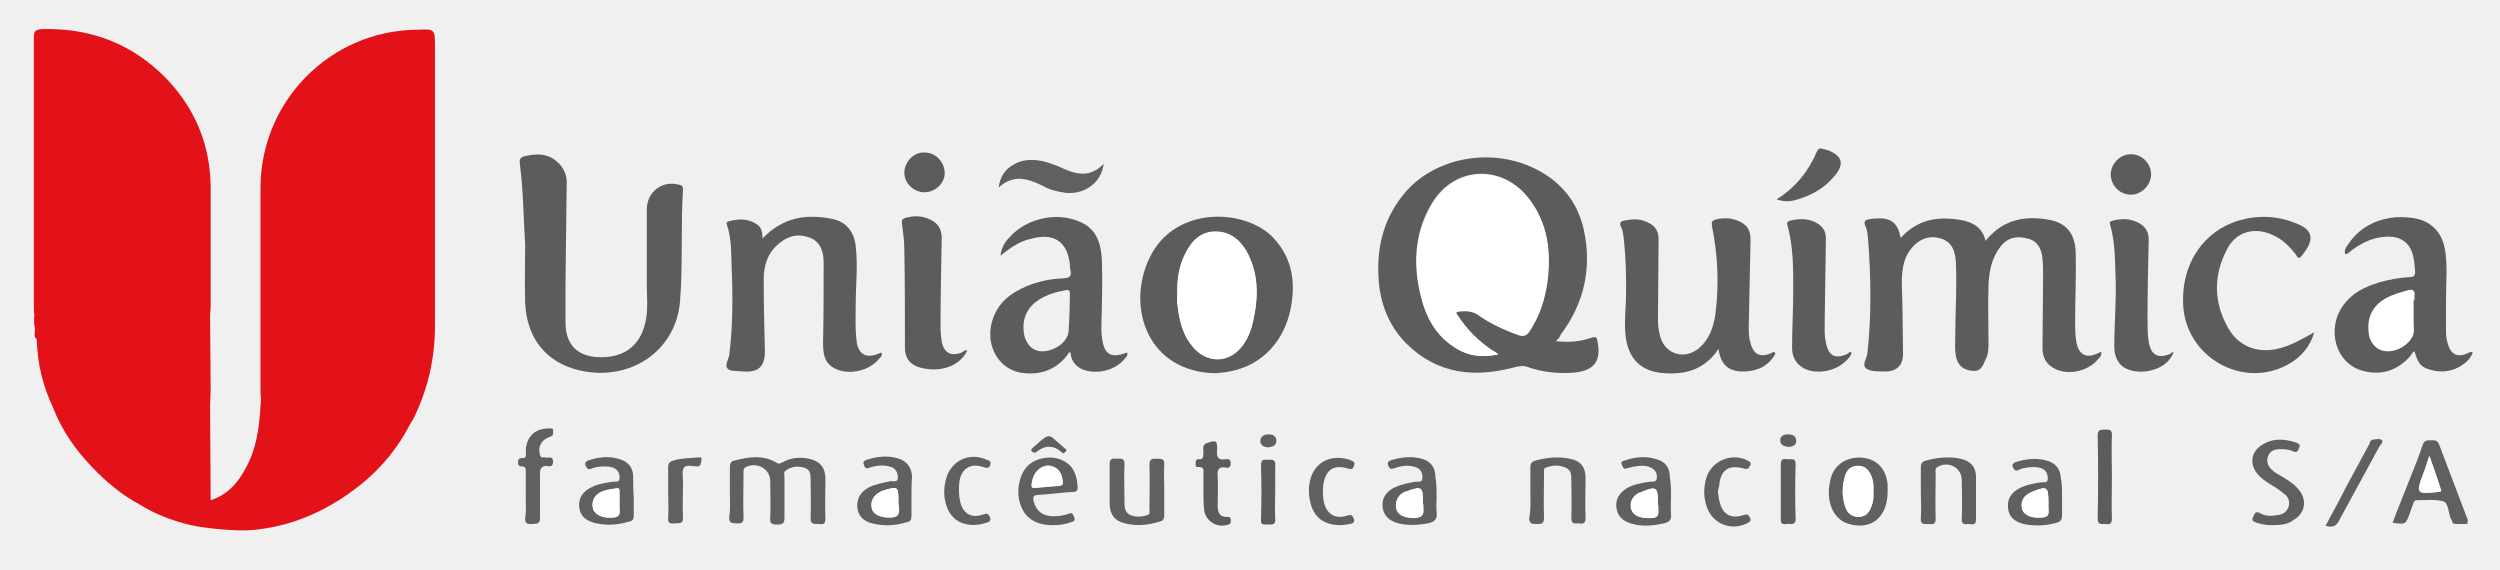
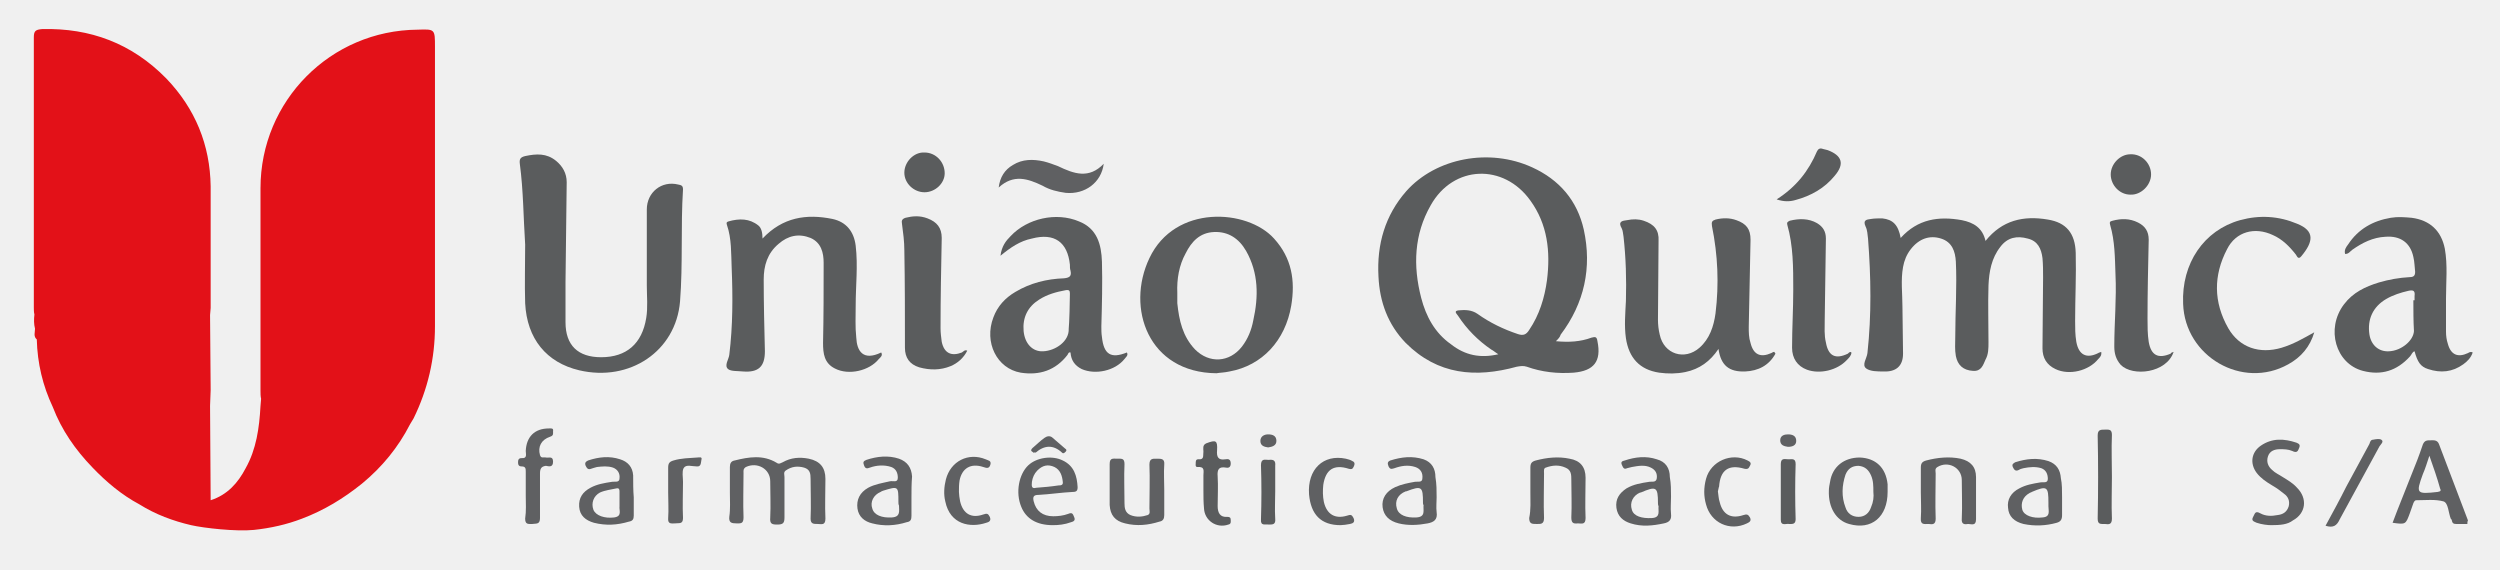
<svg xmlns="http://www.w3.org/2000/svg" version="1.1" id="Camada_1" x="0px" y="0px" viewBox="0 0 421.3 96" style="enable-background:new 0 0 421.3 96;" xml:space="preserve">
  <style type="text/css">
	.st0{fill:#5A5C5D;}
	.st1{fill:#5F6062;}
	.st2{fill:#E31118;}
- 	.st3{fill:#FFFFFF;}
</style>
  <path class="st0" d="M262.2,57.5c2.2,0.2,4.1,0.1,6-0.6c0.7-0.2,0.9-0.1,1,0.6c0.7,3.4-0.6,5-4,5.3c-2.7,0.2-5.4-0.1-7.9-1  c-0.6-0.2-1.1-0.1-1.7,0c-6.9,1.9-13.3,1.4-18.7-4c-3-3.1-4.4-6.9-4.6-11.2c-0.3-5.4,1.1-10.3,4.7-14.4c5-5.6,14-7.3,21.2-4  c4.6,2.1,7.6,5.6,8.7,10.5c1.4,6.4,0.1,12.4-3.9,17.7C262.9,56.8,262.6,57.1,262.2,57.5z M252.5,59.7c-0.5-0.3-0.8-0.6-1.2-0.8  c-2.2-1.5-4.1-3.4-5.6-5.7c-0.2-0.3-0.8-0.8,0.1-0.9c1.1-0.1,2.2-0.1,3.2,0.6c2.1,1.5,4.4,2.6,6.8,3.4c0.9,0.3,1.4,0.1,1.9-0.7  c1.7-2.5,2.6-5.4,3-8.4c0.6-4.8,0.1-9.4-2.8-13.4c-4.5-6.3-13-6-16.8,0.8c-2.8,4.9-3,10.2-1.6,15.6c0.8,3.1,2.3,5.9,5,7.8  C246.9,59.9,249.5,60.4,252.5,59.7z" />
  <path class="st0" d="M320.3,40.1c2.9-3.2,6.4-3.7,10.3-3c2,0.4,3.5,1.3,4,3.5c2.8-3.5,6.4-4.3,10.5-3.6c3.1,0.5,4.6,2.3,4.7,5.6  c0.1,3.8-0.1,7.7-0.1,11.5c0,1.2,0,2.3,0.2,3.5c0.4,2.2,1.7,2.9,3.7,1.9c0.1-0.1,0.3-0.1,0.5-0.2c0.1,0.6-0.2,0.9-0.5,1.2  c-1.6,2-4.9,2.8-7.2,1.7c-1.5-0.7-2.2-1.9-2.2-3.5c0-4,0.1-7.9,0.1-11.9c0-1.1,0-2.2-0.1-3.3c-0.2-1.6-0.8-2.9-2.5-3.3  c-1.8-0.5-3.4-0.2-4.6,1.4c-1.5,1.9-1.9,4.2-2,6.5c-0.1,3.2,0,6.4,0,9.6c0,1,0,2-0.5,2.9c-0.4,0.9-0.7,2-2.1,1.9  c-1.7-0.1-2.6-1-2.9-2.5c-0.2-1.1-0.1-2.1-0.1-3.2c0-4.2,0.3-8.5,0.1-12.7c-0.1-1.7-0.6-3.3-2.5-3.9c-1.9-0.6-3.7,0-5.1,1.8  c-0.7,0.9-1.1,1.9-1.3,3c-0.4,2.2-0.1,4.5-0.1,6.7c0,2.6,0.1,5.3,0.1,7.9c0,2.1-1.2,3.1-3.3,3c-1,0-2.2,0-2.9-0.5  c-0.8-0.6,0.1-1.7,0.2-2.6c0.7-6.4,0.6-12.8,0.1-19.3c-0.1-0.7-0.1-1.4-0.4-2c-0.5-1.1,0.1-1.2,0.9-1.3c0.6-0.1,1.3-0.1,1.9-0.1  C319,37,319.9,37.9,320.3,40.1z" />
  <path class="st0" d="M88.5,41.2c-0.3-4.6-0.3-9.1-0.9-13.6c-0.1-0.8,0.1-1.1,0.9-1.3c1.9-0.4,3.6-0.5,5.2,0.8  c1.1,0.9,1.8,2.1,1.8,3.6c-0.1,5.6-0.1,11.2-0.2,16.8c0,2.3,0,4.5,0,6.8c0,3.9,2.1,5.9,6,5.9c4.3,0,6.9-2.3,7.6-6.6  c0.3-1.8,0.1-3.7,0.1-5.5c0-4.3,0-8.6,0-12.8c0-2.9,2.5-4.9,5.3-4.2c0.4,0.1,0.8,0.1,0.8,0.8c-0.4,6.3,0,12.6-0.5,18.9  c-0.7,8.4-8.5,13.6-17,11.6c-5.5-1.3-8.8-5.3-9.1-11.3C88.4,47.8,88.5,44.5,88.5,41.2z" />
  <path class="st0" d="M299.2,59.6c-1.1,2-2.9,2.9-5.1,3c-2.7,0.1-4.1-1-4.5-3.8c-1.4,2.1-3.2,3.4-5.6,3.9c-1.5,0.3-2.9,0.3-4.4,0.1  c-3.3-0.5-5.1-2.5-5.6-5.8c-0.3-2.1-0.1-4.2,0-6.3c0.1-3.6,0-7.2-0.4-10.8c-0.1-0.5-0.1-1-0.3-1.4c-0.7-1.2,0.1-1.3,0.9-1.4  c1-0.2,1.9-0.2,2.8,0.1c1.8,0.6,2.6,1.6,2.5,3.4c0,4.4-0.1,8.9-0.1,13.3c0,0.8,0.1,1.7,0.3,2.5c0.7,3.3,4.2,4.4,6.7,2.2  c1.7-1.5,2.4-3.6,2.7-5.8c0.6-4.9,0.4-9.8-0.6-14.7c-0.1-0.7,0-0.9,0.6-1.1c1.2-0.3,2.4-0.3,3.5,0.1c1.7,0.6,2.4,1.5,2.4,3.3  c-0.1,4.9-0.2,9.8-0.3,14.7c0,0.9,0,1.8,0.3,2.7c0.5,2,1.7,2.5,3.5,1.7c0.2-0.1,0.3-0.2,0.5-0.2C299.1,59.4,299.1,59.5,299.2,59.6z" />
  <path class="st0" d="M128.5,40.2c3.4-3.6,7.4-4.2,11.8-3.3c2.3,0.5,3.6,2.1,3.9,4.5c0.4,3.4,0,6.7,0,10.1c0,1.8-0.1,3.6,0.1,5.4  c0.1,2.2,1.1,4,4.2,2.5c0.3,0.5-0.1,0.8-0.4,1.1c-1.6,2-5.1,2.8-7.4,1.6c-1.8-0.9-2-2.5-2-4.3c0.1-4.5,0.1-9,0.1-13.5  c0-1.7-0.4-3.4-2.2-4.2c-2-0.8-3.8-0.4-5.4,1c-1.9,1.6-2.5,3.7-2.5,6c0,4,0.1,8.1,0.2,12.1c0,2.6-1.1,3.6-3.7,3.4  c-0.9-0.1-2,0-2.5-0.4c-0.7-0.6,0.1-1.6,0.2-2.4c0.6-4.9,0.6-9.8,0.4-14.7c-0.1-2.4,0-4.9-0.8-7.2c-0.1-0.3-0.1-0.5,0.3-0.6  c1.8-0.5,3.5-0.5,5,0.7C128.3,38.4,128.5,39.2,128.5,40.2z" />
-   <path class="st0" d="M205,62.9c-11.5-0.1-15.3-11-11.3-19.4c4.3-9.1,16.5-8.3,21-3.3c3,3.3,3.6,7.1,2.9,11.3  c-1,5.9-4.9,10.1-10.4,11.1C206.3,62.8,205.5,62.8,205,62.9z M198.4,49.4c0,0.6,0,1.1,0,1.7c0.3,2.9,0.9,5.6,3,7.8  c2.4,2.4,5.8,2.2,7.9-0.5c1-1.3,1.6-2.8,1.9-4.4c0.9-4,0.9-8-1.2-11.7c-1.2-2.1-3-3.3-5.4-3.2c-2.4,0.1-3.8,1.6-4.8,3.6  C198.7,44.7,198.3,47,198.4,49.4z" />
+   <path class="st0" d="M205,62.9c-11.5-0.1-15.3-11-11.3-19.4c4.3-9.1,16.5-8.3,21-3.3c3,3.3,3.6,7.1,2.9,11.3  c-1,5.9-4.9,10.1-10.4,11.1C206.3,62.8,205.5,62.8,205,62.9z M198.4,49.4c0,0.6,0,1.1,0,1.7c0.3,2.9,0.9,5.6,3,7.8  c2.4,2.4,5.8,2.2,7.9-0.5c1-1.3,1.6-2.8,1.9-4.4c0.9-4,0.9-8-1.2-11.7c-1.2-2.1-3-3.3-5.4-3.2s-3.8,1.6-4.8,3.6  C198.7,44.7,198.3,47,198.4,49.4z" />
  <path class="st0" d="M395.2,42.8c-0.2-0.7,0.2-1.2,0.5-1.6c1.7-2.6,4.2-4,7.2-4.5c1.2-0.2,2.3-0.1,3.5,0c3.1,0.4,5,2.2,5.6,5.2  c0.5,2.8,0.2,5.6,0.2,8.4c0,1.9,0,3.8,0,5.6c0,0.7,0.1,1.4,0.3,2c0.5,1.9,1.7,2.4,3.4,1.6c0.2-0.1,0.4-0.3,0.8-0.1  c-0.3,0.9-0.9,1.5-1.6,2c-1.8,1.3-3.8,1.5-5.9,0.8c-1.3-0.4-1.8-1.2-2.3-3c-0.4,0.1-0.5,0.6-0.8,0.9c-2.2,2.4-4.8,3.2-7.9,2.4  c-4.6-1.2-6.3-7.1-3.2-11.2c1.5-2,3.6-3,5.9-3.7c1.7-0.5,3.4-0.8,5.2-0.9c0.7,0,0.9-0.3,0.9-0.9c-0.1-0.8-0.1-1.7-0.3-2.5  c-0.5-2.4-2.2-3.6-4.7-3.4c-2.1,0.1-3.9,1-5.6,2.2C396,42.4,395.8,42.8,395.2,42.8z M406.7,50.6c0.1,0,0.1,0,0.2,0  c0-0.2,0-0.5,0-0.7c0.1-0.8-0.1-1.1-1-0.9c-1.3,0.3-2.6,0.7-3.8,1.4c-2.2,1.3-3.2,3.4-2.8,6c0.3,1.8,1.6,2.9,3.3,2.8  c2.1-0.1,4.1-1.8,4.2-3.4C406.7,54.1,406.7,52.3,406.7,50.6z" />
  <path class="st0" d="M168.6,43.1c0.2-1.6,0.9-2.5,1.7-3.3c2.8-3,7.7-4.1,11.5-2.5c3.1,1.2,3.8,3.9,3.9,6.8c0.1,3.6,0,7.3-0.1,10.9  c0,0.6,0,1.2,0.1,1.8c0.3,2.9,1.5,3.7,4.2,2.6c0.3,0.5-0.2,0.8-0.4,1.1c-1.6,2-4.9,2.7-7.2,1.7c-1.2-0.6-1.8-1.5-1.9-2.8  c-0.3-0.1-0.4,0.2-0.5,0.4c-2,2.6-4.7,3.5-7.9,3c-4-0.7-6.2-5.1-4.6-9.3c0.7-1.9,2-3.3,3.7-4.3c2.5-1.5,5.3-2.2,8.2-2.3  c1-0.1,1.3-0.4,1.1-1.3c-0.1-0.3-0.1-0.6-0.1-1c-0.4-3.8-2.6-5.4-6.4-4.4C171.9,40.6,170.3,41.7,168.6,43.1z M180.3,49.5  c0-0.5-0.1-0.7-0.7-0.6c-1.6,0.3-3.1,0.7-4.5,1.6c-1.9,1.2-2.8,3-2.6,5.3c0.2,2.1,1.5,3.5,3.3,3.4c2.1-0.1,4.4-1.7,4.3-3.8  C180.2,54.6,180.3,50.6,180.3,49.5z" />
  <path class="st0" d="M390,56c-0.7,2.4-2.2,4.2-4.4,5.4c-7.7,4.3-17.4-1.3-17.7-10.2c-0.3-6.8,3.5-12.4,9.6-14.1  c3.3-0.9,6.5-0.7,9.6,0.6c3,1.2,2.8,3,0.7,5.5c-0.5,0.6-0.7,0-0.9-0.3c-1.1-1.4-2.3-2.6-3.9-3.3c-3-1.4-6.2-0.6-7.7,2.4  c-2.3,4.4-2.3,8.9,0.2,13.3c1.9,3.3,5.3,4.4,9,3.3C386.5,58,388.2,57,390,56z" />
  <path class="st0" d="M163,59.1c-0.6,1.2-1.6,2.1-2.8,2.6c-1.7,0.7-3.5,0.7-5.3,0.2c-1.6-0.5-2.4-1.6-2.4-3.3c0-5.5,0-10.9-0.1-16.4  c0-1.5-0.2-3-0.4-4.5c-0.1-0.5,0-0.8,0.6-1c1.2-0.3,2.4-0.4,3.7,0.1c1.6,0.6,2.4,1.6,2.4,3.3c-0.1,5.1-0.2,10.1-0.2,15.2  c0,0.8,0.1,1.5,0.2,2.3c0.4,1.9,1.6,2.5,3.4,1.8C162.4,59.2,162.6,58.9,163,59.1z" />
  <path class="st0" d="M366.3,59.3c-1.2,3.6-6.9,4.2-8.9,2.2c-0.8-0.9-1.1-1.9-1.1-3.1c0-4.1,0.4-8.1,0.2-12.2  c-0.1-2.8-0.1-5.6-0.9-8.3c-0.1-0.4-0.1-0.6,0.4-0.7c1.5-0.4,2.9-0.4,4.3,0.3c1.2,0.6,1.8,1.5,1.8,2.9c-0.1,4.4-0.2,8.9-0.2,13.3  c0,1.3,0,2.6,0.2,3.9c0.4,2.3,1.6,2.9,3.7,2C365.9,59.4,366,59.4,366.3,59.3z" />
  <path class="st0" d="M312,59.4c0,0.5-0.4,0.9-0.8,1.3c-1.6,1.7-4.5,2.4-6.7,1.6c-1.6-0.6-2.5-1.9-2.5-3.7c0-3.3,0.2-6.5,0.2-9.8  c0-3.7,0-7.4-1-10.9c-0.1-0.4,0-0.5,0.4-0.7c1.6-0.4,3.2-0.4,4.6,0.4c1,0.6,1.5,1.4,1.5,2.6c-0.1,4.6-0.1,9.2-0.2,13.8  c0,1.2-0.1,2.5,0.2,3.7c0.4,2.3,1.6,2.9,3.7,1.9C311.6,59.4,311.8,59.2,312,59.4z" />
  <path class="st1" d="M123,83c0-1.4,0-2.9,0-4.3c0-0.6,0.2-1,0.8-1.1c2.4-0.6,4.8-1,7.1,0.4c0.4,0.3,0.7,0,1-0.1  c1.4-0.8,2.9-0.9,4.4-0.6c1.9,0.4,2.8,1.5,2.8,3.4c0,2.2-0.1,4.5,0,6.7c0,1.2-0.7,0.9-1.3,0.9c-0.7,0-1.2,0-1.2-0.9  c0.1-2.2,0-4.5,0-6.7c0-0.9-0.1-1.6-1.1-1.9c-1.1-0.3-2.1-0.2-3.1,0.5c-0.4,0.3-0.2,0.7-0.2,1.1c0,2.3,0,4.6,0,6.8  c0,0.9-0.2,1.2-1.2,1.2c-0.9,0-1.3-0.1-1.2-1.2c0.1-2,0-4.1,0-6.1c0-2.1-2.2-3.3-4.1-2.4c-0.5,0.3-0.4,0.7-0.4,1c0,2.5-0.1,5,0,7.5  c0,1.1-0.5,1-1.2,1c-0.8,0-1.3-0.1-1.2-1.1C123.1,85.8,123,84.4,123,83z" />
  <path class="st1" d="M415.8,88.3c-0.7,0-1.3,0-1.9,0c-0.4,0-0.6-0.1-0.7-0.5c0-0.2-0.1-0.3-0.2-0.4c-0.4-1-0.4-2.6-1.2-2.9  c-1.4-0.4-3.1-0.2-4.6-0.2c-0.3,0-0.4,0.3-0.5,0.5c-0.2,0.6-0.4,1.1-0.6,1.7c-0.7,1.9-0.7,1.9-2.9,1.6c1-2.7,2.1-5.3,3.1-7.9  c0.7-1.7,1.4-3.5,2-5.3c0.3-0.7,0.7-0.7,1.3-0.7c0.5,0,1.1-0.1,1.4,0.6c1.6,4.3,3.3,8.6,4.9,12.9C415.8,87.9,415.8,88.1,415.8,88.3z   M409.4,76.8c-0.4,1.2-0.7,2.2-1.1,3.1c-1.2,3.3-1.1,3.4,2.5,3c0.5-0.1,0.6-0.2,0.4-0.6C410.7,80.5,410.1,78.8,409.4,76.8z" />
  <path class="st1" d="M323.7,83c0-1.4,0-2.8,0-4.2c0-0.7,0.2-1,0.9-1.2c1.9-0.5,3.9-0.7,5.8-0.3c1.7,0.4,2.6,1.4,2.6,3.1  c0,2.4,0,4.7,0,7.1c0,1.2-0.8,0.8-1.3,0.8c-0.6,0.1-1.2,0.1-1.1-0.9c0.1-2.2,0-4.3,0-6.5c0-2.1-2.3-3.3-4.1-2.2  c-0.5,0.3-0.3,0.7-0.3,1.1c0,2.5-0.1,5,0,7.6c0,1-0.5,1-1.2,0.9c-0.7,0-1.4,0.2-1.3-1C323.8,85.9,323.7,84.4,323.7,83z" />
-   <path class="st1" d="M196.2,82.5c0,1.4,0,2.9,0,4.3c0,0.6-0.2,1-0.8,1.1c-1.9,0.6-3.8,0.8-5.8,0.3c-1.7-0.4-2.5-1.4-2.6-3.1  c0-2.3,0-4.6,0-6.9c0-1.1,0.6-0.9,1.3-0.9c0.7,0,1.2-0.1,1.2,0.9c-0.1,2.2,0,4.4,0,6.6c0,0.8,0.1,1.6,1,2c1,0.4,2,0.3,2.9,0  c0.5-0.2,0.3-0.7,0.3-1.1c0-2.5,0.1-5,0-7.4c0-1.1,0.6-1,1.3-1c0.7,0,1.3,0,1.2,1C196.1,79.7,196.2,81.1,196.2,82.5z" />
+   <path class="st1" d="M196.2,82.5c0,1.4,0,2.9,0,4.3c0,0.6-0.2,1-0.8,1.1c-1.9,0.6-3.8,0.8-5.8,0.3c-1.7-0.4-2.5-1.4-2.6-3.1  c0-2.3,0-4.6,0-6.9c0-1.1,0.6-0.9,1.3-0.9s1.2-0.1,1.2,0.9c-0.1,2.2,0,4.4,0,6.6c0,0.8,0.1,1.6,1,2c1,0.4,2,0.3,2.9,0  c0.5-0.2,0.3-0.7,0.3-1.1c0-2.5,0.1-5,0-7.4c0-1.1,0.6-1,1.3-1s1.3,0,1.2,1C196.1,79.7,196.2,81.1,196.2,82.5z" />
  <path class="st1" d="M257.9,83c0-1.4,0-2.8,0-4.2c0-0.7,0.2-1,0.9-1.2c1.9-0.5,3.8-0.7,5.7-0.3c1.8,0.3,2.7,1.4,2.7,3.2  c0,2.3-0.1,4.6,0,6.8c0,1.2-0.7,0.9-1.3,0.9c-0.8,0.1-1.1-0.1-1.1-1c0.1-2.1,0-4.2,0-6.3c0-0.9,0-1.7-1-2.1c-1.1-0.5-2.2-0.4-3.3,0  c-0.4,0.1-0.3,0.6-0.3,1c0,2.5-0.1,5,0,7.5c0,1.1-0.6,1-1.3,1c-0.7,0-1.2,0-1.2-1C258,85.9,257.9,84.4,257.9,83z" />
  <path class="st1" d="M177.4,88.5c-2.7,0-4.5-1.1-5.3-3.1c-1-2.4-0.4-5.5,1.2-7c1.4-1.3,4-1.7,5.8-0.8c1.9,0.9,2.4,2.6,2.5,4.5  c0,0.6-0.2,0.8-0.8,0.8c-2,0.1-3.9,0.4-5.8,0.5c-0.8,0-1,0.3-0.8,1.1c0.4,1.6,1.5,2.5,3.3,2.5c0.8,0,1.7-0.1,2.5-0.4  c0.7-0.3,0.8,0,1,0.5c0.3,0.6-0.1,0.8-0.5,0.9C179.4,88.4,178.4,88.5,177.4,88.5z M174.6,82.2c1.3-0.1,2.5-0.2,3.8-0.4  c0.3,0,0.8,0,0.7-0.6c-0.1-1-0.4-2-1.4-2.5c-1.1-0.5-2-0.3-2.9,0.6c-0.5,0.5-0.8,1.2-0.9,1.9C173.8,82,173.9,82.4,174.6,82.2z" />
-   <path class="st1" d="M318.1,82.9c0,4.2-2.7,6.5-6.5,5.4c-2.2-0.6-3.5-2.8-3.4-5.6c0-0.5,0.1-1,0.2-1.5c0.4-2.6,2.4-4.1,5-4.1  c2.7,0.1,4.4,1.7,4.7,4.5C318.1,82,318.1,82.4,318.1,82.9z M315.7,82.9c0-1,0-1.9-0.4-2.8c-0.4-0.9-1-1.5-2.1-1.6  c-1.1,0-1.8,0.5-2.2,1.5c-0.6,1.8-0.7,3.7,0,5.5c0.3,1,1.1,1.6,2.2,1.6c1.1,0,1.8-0.7,2.1-1.6C315.7,84.6,315.8,83.7,315.7,82.9z" />
-   <path class="st1" d="M106.8,83.8c0,1,0,2.1,0,3.1c0,0.6-0.2,0.9-0.8,1c-2,0.6-3.9,0.7-5.9,0.2c-1.4-0.4-2.4-1.2-2.5-2.7  c-0.1-1.5,0.6-2.5,1.9-3.2c1.1-0.6,2.3-0.8,3.6-1c0.5-0.1,1.3,0.2,1.3-0.6c0.1-0.8-0.3-1.5-1.1-1.8c-0.9-0.3-1.8-0.2-2.7-0.1  c-0.4,0.1-0.7,0.2-1,0.3c-0.5,0.2-0.7-0.1-0.9-0.5c-0.2-0.5,0-0.7,0.4-0.9c1.8-0.6,3.6-0.8,5.4-0.2c1.3,0.4,2.1,1.3,2.2,2.7  C106.7,81.4,106.7,82.6,106.8,83.8C106.7,83.8,106.7,83.8,106.8,83.8z M104.4,84.7c0-0.6,0-1.2,0-1.8c0-0.3,0-0.7-0.5-0.6  c-0.9,0.2-1.9,0.3-2.8,0.7c-1.1,0.6-1.5,1.8-1.1,2.9c0.4,1,1.9,1.5,3.5,1.3c1.4-0.2,0.8-1.2,0.9-1.9  C104.4,85.1,104.4,84.9,104.4,84.7z" />
-   <path class="st1" d="M347.5,83.8c0,1,0,2,0,3c0,0.7-0.2,1.1-0.9,1.3c-1.8,0.5-3.7,0.6-5.6,0.2c-1.6-0.4-2.5-1.3-2.6-2.7  c-0.2-1.4,0.5-2.6,1.9-3.3c1.1-0.6,2.3-0.8,3.5-1c0.5-0.1,1.3,0.2,1.3-0.6c0-0.8-0.3-1.5-1.1-1.8c-1-0.3-2-0.2-3,0  c-0.3,0.1-0.5,0.1-0.8,0.3c-0.6,0.3-0.8-0.1-1-0.5c-0.2-0.5,0.1-0.6,0.4-0.8c1.9-0.6,3.7-0.8,5.6-0.2c1.4,0.5,2,1.5,2.1,2.9  C347.5,81.5,347.5,82.7,347.5,83.8C347.5,83.8,347.5,83.8,347.5,83.8z M345.2,84.7c0-2.7-0.2-2.9-2.8-1.8c-0.1,0.1-0.3,0.1-0.4,0.2  c-1.1,0.6-1.5,1.7-1.2,2.8c0.3,1,1.8,1.5,3.4,1.3c1.4-0.1,1-1.1,1-1.9C345.2,85.1,345.2,84.9,345.2,84.7z" />
-   <path class="st1" d="M153.6,83.8c0,1,0,2.1,0,3.1c0,0.6-0.1,1-0.8,1.1c-1.9,0.6-3.9,0.7-5.8,0.2c-1.3-0.3-2.3-1.1-2.5-2.5  c-0.2-1.5,0.4-2.7,1.8-3.5c1.1-0.6,2.4-0.8,3.7-1.1c0.5-0.1,1.3,0.3,1.3-0.6c0-0.8-0.3-1.5-1.1-1.8c-1.2-0.4-2.5-0.3-3.6,0.1  c-0.5,0.2-0.8,0.2-1-0.4c-0.2-0.5-0.1-0.7,0.4-0.9c1.8-0.6,3.7-0.8,5.5-0.2c1.4,0.5,2.1,1.5,2.2,3C153.6,81.5,153.6,82.7,153.6,83.8  C153.6,83.8,153.6,83.8,153.6,83.8z M151.4,84.6c0-2.7,0-2.7-2.6-1.9c-0.2,0.1-0.3,0.1-0.4,0.2c-1.2,0.5-1.8,1.7-1.4,2.8  c0.3,1.1,1.6,1.6,3.3,1.5c1.5-0.1,1.2-1.1,1.2-2C151.4,85,151.4,84.8,151.4,84.6z" />
+   <path class="st1" d="M318.1,82.9c0,4.2-2.7,6.5-6.5,5.4c-2.2-0.6-3.5-2.8-3.4-5.6c0-0.5,0.1-1,0.2-1.5c0.4-2.6,2.4-4.1,5-4.1  c2.7,0.1,4.4,1.7,4.7,4.5C318.1,82,318.1,82.4,318.1,82.9z M315.7,82.9c0-1,0-1.9-0.4-2.8s-1-1.5-2.1-1.6c-1.1,0-1.8,0.5-2.2,1.5  c-0.6,1.8-0.7,3.7,0,5.5c0.3,1,1.1,1.6,2.2,1.6s1.8-0.7,2.1-1.6C315.7,84.6,315.8,83.7,315.7,82.9z" />
+   <path class="st1" d="M106.8,83.8c0,1,0,2.1,0,3.1c0,0.6-0.2,0.9-0.8,1c-2,0.6-3.9,0.7-5.9,0.2c-1.4-0.4-2.4-1.2-2.5-2.7  s0.6-2.5,1.9-3.2c1.1-0.6,2.3-0.8,3.6-1c0.5-0.1,1.3,0.2,1.3-0.6c0.1-0.8-0.3-1.5-1.1-1.8c-0.9-0.3-1.8-0.2-2.7-0.1  c-0.4,0.1-0.7,0.2-1,0.3c-0.5,0.2-0.7-0.1-0.9-0.5c-0.2-0.5,0-0.7,0.4-0.9c1.8-0.6,3.6-0.8,5.4-0.2c1.3,0.4,2.1,1.3,2.2,2.7  C106.7,81.4,106.7,82.6,106.8,83.8C106.7,83.8,106.7,83.8,106.8,83.8z M104.4,84.7c0-0.6,0-1.2,0-1.8c0-0.3,0-0.7-0.5-0.6  c-0.9,0.2-1.9,0.3-2.8,0.7c-1.1,0.6-1.5,1.8-1.1,2.9c0.4,1,1.9,1.5,3.5,1.3c1.4-0.2,0.8-1.2,0.9-1.9  C104.4,85.1,104.4,84.9,104.4,84.7z" />
+   <path class="st1" d="M347.5,83.8c0,1,0,2,0,3c0,0.7-0.2,1.1-0.9,1.3c-1.8,0.5-3.7,0.6-5.6,0.2c-1.6-0.4-2.5-1.3-2.6-2.7  c-0.2-1.4,0.5-2.6,1.9-3.3c1.1-0.6,2.3-0.8,3.5-1c0.5-0.1,1.3,0.2,1.3-0.6c0-0.8-0.3-1.5-1.1-1.8c-1-0.3-2-0.2-3,0  c-0.3,0.1-0.5,0.1-0.8,0.3c-0.6,0.3-0.8-0.1-1-0.5c-0.2-0.5,0.1-0.6,0.4-0.8c1.9-0.6,3.7-0.8,5.6-0.2c1.4,0.5,2,1.5,2.1,2.9  C347.5,81.5,347.5,82.7,347.5,83.8L347.5,83.8z M345.2,84.7c0-2.7-0.2-2.9-2.8-1.8c-0.1,0.1-0.3,0.1-0.4,0.2  c-1.1,0.6-1.5,1.7-1.2,2.8c0.3,1,1.8,1.5,3.4,1.3c1.4-0.1,1-1.1,1-1.9C345.2,85.1,345.2,84.9,345.2,84.7z" />
+   <path class="st1" d="M153.6,83.8c0,1,0,2.1,0,3.1c0,0.6-0.1,1-0.8,1.1c-1.9,0.6-3.9,0.7-5.8,0.2c-1.3-0.3-2.3-1.1-2.5-2.5  c-0.2-1.5,0.4-2.7,1.8-3.5c1.1-0.6,2.4-0.8,3.7-1.1c0.5-0.1,1.3,0.3,1.3-0.6c0-0.8-0.3-1.5-1.1-1.8c-1.2-0.4-2.5-0.3-3.6,0.1  c-0.5,0.2-0.8,0.2-1-0.4c-0.2-0.5-0.1-0.7,0.4-0.9c1.8-0.6,3.7-0.8,5.5-0.2c1.4,0.5,2.1,1.5,2.2,3C153.6,81.5,153.6,82.7,153.6,83.8  L153.6,83.8z M151.4,84.6c0-2.7,0-2.7-2.6-1.9c-0.2,0.1-0.3,0.1-0.4,0.2c-1.2,0.5-1.8,1.7-1.4,2.8c0.3,1.1,1.6,1.6,3.3,1.5  c1.5-0.1,1.2-1.1,1.2-2C151.4,85,151.4,84.8,151.4,84.6z" />
  <path class="st1" d="M382.7,88.5c-0.5,0-1.5-0.1-2.4-0.4c-0.4-0.2-1-0.3-0.6-1c0.3-0.5,0.3-1.1,1.2-0.6c0.9,0.5,1.9,0.5,2.9,0.3  c0.9-0.1,1.6-0.5,1.9-1.5c0.2-0.9-0.1-1.6-0.8-2.1c-0.6-0.5-1.3-1-2-1.4c-1-0.6-1.9-1.2-2.6-2.1c-1.2-1.6-0.9-3.5,0.7-4.6  c1.9-1.3,3.9-1.2,6-0.5c0.5,0.2,0.7,0.4,0.4,1c-0.2,0.6-0.5,0.7-1.1,0.4c-0.7-0.3-1.4-0.3-2.1-0.3c-0.9,0-1.7,0.3-2,1.2  c-0.3,0.9,0,1.7,0.7,2.3c0.5,0.5,1.2,0.8,1.8,1.2c0.8,0.5,1.7,1,2.4,1.8c1.8,1.8,1.5,4.3-0.7,5.5C385.5,88.4,384.3,88.5,382.7,88.5z  " />
-   <path class="st1" d="M281.6,83.7c0,1-0.1,1.9,0,2.9c0.1,0.9-0.2,1.4-1.2,1.6c-1.9,0.4-3.7,0.6-5.6,0c-1.3-0.4-2.2-1.2-2.4-2.6  c-0.2-1.5,0.5-2.5,1.7-3.3c1.2-0.7,2.5-0.9,3.8-1.1c0.4-0.1,1.2,0.2,1.3-0.6c0.1-0.8-0.2-1.4-1-1.8c-1-0.5-2.1-0.3-3.2-0.1  c-0.3,0.1-0.5,0.1-0.8,0.2c-0.6,0.3-0.7-0.2-0.9-0.6c-0.2-0.5,0.1-0.6,0.5-0.7c1.8-0.6,3.6-0.8,5.4-0.2c1.5,0.4,2.2,1.5,2.2,3  C281.6,81.5,281.6,82.6,281.6,83.7z M279.4,84.8c0-2.8-0.3-2.9-2.9-1.8c0,0-0.1,0-0.1,0c-1.2,0.5-1.8,1.7-1.4,2.9  c0.3,1.1,1.7,1.5,3.4,1.4c1.5-0.1,1-1.2,1.1-2C279.4,85.1,279.4,84.9,279.4,84.8z" />
-   <path class="st1" d="M242.1,83.8c0,0.8-0.1,1.7,0,2.5c0.2,1.3-0.5,1.7-1.5,1.9c-1.6,0.3-3.3,0.4-4.9,0c-1.6-0.4-2.5-1.3-2.7-2.7  c-0.2-1.5,0.6-2.7,2.1-3.4c1.1-0.5,2.2-0.7,3.3-0.9c0.5-0.1,1.3,0.2,1.3-0.6c0.1-0.9-0.3-1.6-1.2-1.9c-1.2-0.4-2.4-0.2-3.5,0.2  c-0.4,0.1-0.7,0.3-1-0.3c-0.2-0.5-0.2-0.8,0.3-1c1.9-0.6,3.7-0.8,5.6-0.2c1.4,0.5,2,1.6,2,3C242.1,81.6,242.1,82.7,242.1,83.8  C242.1,83.8,242.1,83.8,242.1,83.8z M239.8,84.7c0-2.7-0.2-2.9-2.8-1.9c0,0-0.1,0-0.1,0c-1.3,0.5-1.9,1.6-1.5,2.9  c0.3,1.1,1.6,1.6,3.3,1.5c1.6-0.1,1.1-1.2,1.2-2.1C239.8,85,239.8,84.9,239.8,84.7z" />
+   <path class="st1" d="M281.6,83.7c0,1-0.1,1.9,0,2.9c0.1,0.9-0.2,1.4-1.2,1.6c-1.9,0.4-3.7,0.6-5.6,0c-1.3-0.4-2.2-1.2-2.4-2.6  c-0.2-1.5,0.5-2.5,1.7-3.3c1.2-0.7,2.5-0.9,3.8-1.1c0.4-0.1,1.2,0.2,1.3-0.6c0.1-0.8-0.2-1.4-1-1.8c-1-0.5-2.1-0.3-3.2-0.1  c-0.3,0.1-0.5,0.1-0.8,0.2c-0.6,0.3-0.7-0.2-0.9-0.6c-0.2-0.5,0.1-0.6,0.5-0.7c1.8-0.6,3.6-0.8,5.4-0.2c1.5,0.4,2.2,1.5,2.2,3  C281.6,81.5,281.6,82.6,281.6,83.7z M279.4,84.8c0-2.8-0.3-2.9-2.9-1.8h-0.1c-1.2,0.5-1.8,1.7-1.4,2.9c0.3,1.1,1.7,1.5,3.4,1.4  c1.5-0.1,1-1.2,1.1-2C279.4,85.1,279.4,84.9,279.4,84.8z" />
+   <path class="st1" d="M242.1,83.8c0,0.8-0.1,1.7,0,2.5c0.2,1.3-0.5,1.7-1.5,1.9c-1.6,0.3-3.3,0.4-4.9,0c-1.6-0.4-2.5-1.3-2.7-2.7  c-0.2-1.5,0.6-2.7,2.1-3.4c1.1-0.5,2.2-0.7,3.3-0.9c0.5-0.1,1.3,0.2,1.3-0.6c0.1-0.9-0.3-1.6-1.2-1.9c-1.2-0.4-2.4-0.2-3.5,0.2  c-0.4,0.1-0.7,0.3-1-0.3c-0.2-0.5-0.2-0.8,0.3-1c1.9-0.6,3.7-0.8,5.6-0.2c1.4,0.5,2,1.6,2,3C242.1,81.6,242.1,82.7,242.1,83.8  L242.1,83.8z M239.8,84.7c0-2.7-0.2-2.9-2.8-1.9h-0.1c-1.3,0.5-1.9,1.6-1.5,2.9c0.3,1.1,1.6,1.6,3.3,1.5c1.6-0.1,1.1-1.2,1.2-2.1  C239.8,85,239.8,84.9,239.8,84.7z" />
  <path class="st1" d="M186,27.6c-0.4,3.2-3.2,5.2-6.4,4.9c-1.4-0.2-2.7-0.5-3.9-1.2c-2.5-1.2-4.9-2-7.4,0.3c0.2-1.7,1-3,2.4-3.8  c1.6-1,3.4-1,5.2-0.6c0.8,0.2,1.6,0.5,2.4,0.8C181,29.3,183.5,30.2,186,27.6z" />
-   <path class="st1" d="M88.6,83.5c0-1.3,0-2.6,0-4c0-0.5,0-0.9-0.7-0.9c-0.5,0-0.6-0.3-0.6-0.7c0-0.4,0.1-0.7,0.6-0.7  c1,0.1,0.7-0.7,0.7-1.2c0.1-2.4,1.5-3.8,3.9-3.8c0.4,0,0.8-0.1,0.7,0.5c0,0.4,0.1,0.7-0.5,0.9c-1.5,0.5-2.1,1.7-1.7,3.1  c0.2,0.6,0.6,0.3,1,0.4c0.5,0.1,1.2-0.3,1.2,0.7c0,1-0.7,0.8-1.2,0.7C91.2,78.6,91,79,91,79.8c0,2.5,0,5,0,7.5c0,1.1-0.6,0.9-1.3,1  c-0.7,0-1.2,0.1-1.2-0.9C88.7,86.1,88.6,84.8,88.6,83.5z" />
+   <path class="st1" d="M88.6,83.5c0-1.3,0-2.6,0-4c0-0.5,0-0.9-0.7-0.9c-0.5,0-0.6-0.3-0.6-0.7c0-0.4,0.1-0.7,0.6-0.7  c1,0.1,0.7-0.7,0.7-1.2c0.1-2.4,1.5-3.8,3.9-3.8c0.4,0,0.8-0.1,0.7,0.5c0,0.4,0.1,0.7-0.5,0.9c-1.5,0.5-2.1,1.7-1.7,3.1  c0.2,0.6,0.6,0.3,1,0.4c0.5,0.1,1.2-0.3,1.2,0.7s-0.7,0.8-1.2,0.7c-0.8,0.1-1,0.5-1,1.3c0,2.5,0,5,0,7.5c0,1.1-0.6,0.9-1.3,1  c-0.7,0-1.2,0.1-1.2-0.9C88.7,86.1,88.6,84.8,88.6,83.5z" />
  <path class="st0" d="M299.4,33.6c3.3-2.1,5.4-4.8,6.8-8.1c0.2-0.4,0.5-0.6,1-0.4c0.3,0.1,0.5,0.1,0.8,0.2c2.4,0.9,2.9,2.3,1.2,4.3  c-1.7,2.1-4,3.4-6.6,4.1C301.6,34,300.6,34,299.4,33.6z" />
  <path class="st0" d="M202.8,82.6c0-0.8,0-1.7,0-2.5c0-0.7,0.3-1.5-1-1.4c-0.4,0-0.3-0.4-0.3-0.6c0-0.3,0-0.7,0.4-0.7  c1.1,0.1,0.8-0.6,0.9-1.3c0-0.5-0.2-1.1,0.5-1.4c1.6-0.6,1.9-0.5,1.8,1.2c-0.1,1.1,0.2,1.7,1.4,1.5c0.5-0.1,0.9,0,0.9,0.7  c0,0.6-0.3,0.8-0.8,0.7c-1.2-0.2-1.5,0.3-1.4,1.5c0.1,1.7,0,3.3,0,5c0,1.1,0.4,1.9,1.6,1.8c0.4,0,0.6,0.1,0.6,0.5  c0,0.3,0.1,0.7-0.4,0.8c-2,0.7-4-0.7-4.1-2.7C202.8,84.6,202.8,83.6,202.8,82.6z" />
  <path class="st1" d="M161.6,82.9c0,0.4,0.1,1.1,0.2,1.6c0.5,2.1,1.9,2.9,3.9,2.2c0.6-0.2,0.8-0.2,1.1,0.4c0.3,0.7-0.2,0.9-0.6,1  c-2.7,0.9-6.1,0.3-6.9-3.6c-0.3-1.2-0.2-2.5,0.1-3.7c0.8-3.1,3.8-4.6,6.7-3.4c0.4,0.2,1,0.2,0.8,0.9c-0.2,0.7-0.6,0.6-1.2,0.4  c-2.1-0.7-3.6,0.2-4,2.3C161.6,81.7,161.6,82.2,161.6,82.9z" />
-   <path class="st1" d="M225.9,88.5c-3.3,0-5-1.8-5.3-5.2c-0.3-4.2,2.4-6.8,6.2-6c0.4,0.1,0.8,0.2,1.1,0.4c0.5,0.2,0.4,0.6,0.2,1  c-0.2,0.4-0.4,0.4-0.8,0.3c-2.5-0.8-3.9,0.1-4.3,2.7c-0.1,1-0.1,1.9,0.1,2.9c0.5,2.1,1.9,2.9,3.9,2.3c0.6-0.2,0.8-0.2,1.1,0.4  c0.3,0.7-0.1,0.9-0.6,1C227,88.4,226.3,88.5,225.9,88.5z" />
+   <path class="st1" d="M225.9,88.5c-3.3,0-5-1.8-5.3-5.2c-0.3-4.2,2.4-6.8,6.2-6c0.4,0.1,0.8,0.2,1.1,0.4c0.5,0.2,0.4,0.6,0.2,1  s-0.4,0.4-0.8,0.3c-2.5-0.8-3.9,0.1-4.3,2.7c-0.1,1-0.1,1.9,0.1,2.9c0.5,2.1,1.9,2.9,3.9,2.3c0.6-0.2,0.8-0.2,1.1,0.4  c0.3,0.7-0.1,0.9-0.6,1C227,88.4,226.3,88.5,225.9,88.5z" />
  <path class="st1" d="M289.5,82.8c0.1,0.6,0.1,1.2,0.3,1.8c0.5,2.1,1.9,2.9,4,2.2c0.6-0.2,0.8-0.1,1.1,0.4c0.3,0.6-0.1,0.8-0.5,1  c-2.9,1.4-6.1-0.1-6.9-3.2c-0.4-1.4-0.4-2.8,0-4.3c0.8-3,4.3-4.5,7-3.1c0.4,0.2,0.7,0.4,0.4,0.9c-0.2,0.4-0.3,0.6-0.9,0.5  c-2.7-0.8-4.1,0.2-4.3,3C289.6,82.2,289.6,82.5,289.5,82.8C289.6,82.8,289.6,82.8,289.5,82.8z" />
-   <path class="st0" d="M362.5,29.4c0,1.8-1.7,3.5-3.5,3.4c-1.8,0-3.3-1.6-3.3-3.4c0-1.8,1.6-3.4,3.3-3.4  C360.9,25.9,362.5,27.5,362.5,29.4z" />
-   <path class="st0" d="M155.8,32.4c-1.8,0-3.4-1.5-3.4-3.3c0-1.8,1.6-3.5,3.4-3.4c1.9,0,3.4,1.6,3.4,3.5  C159.2,30.9,157.6,32.4,155.8,32.4z" />
-   <path class="st0" d="M355.9,80.4c0,2.3-0.1,4.6,0,7c0,1-0.5,1-1.2,0.9c-0.7,0-1.2,0.1-1.2-0.9c0.1-4.7,0.1-9.4,0-14c0-1,0.5-1,1.2-1  c0.7,0,1.2-0.1,1.2,0.9C355.8,75.7,355.9,78,355.9,80.4z" />
+   <path class="st0" d="M362.5,29.4c0,1.8-1.7,3.5-3.5,3.4c-1.8,0-3.3-1.6-3.3-3.4s1.6-3.4,3.3-3.4C360.9,25.9,362.5,27.5,362.5,29.4z" />
+   <path class="st0" d="M155.8,32.4c-1.8,0-3.4-1.5-3.4-3.3s1.6-3.5,3.4-3.4c1.9,0,3.4,1.6,3.4,3.5C159.2,30.9,157.6,32.4,155.8,32.4z" />
+   <path class="st0" d="M355.9,80.4c0,2.3-0.1,4.6,0,7c0,1-0.5,1-1.2,0.9c-0.7,0-1.2,0.1-1.2-0.9c0.1-4.7,0.1-9.4,0-14c0-1,0.5-1,1.2-1  s1.2-0.1,1.2,0.9C355.8,75.7,355.9,78,355.9,80.4z" />
  <path class="st1" d="M112.6,83c0-1.4,0-2.8,0-4.2c0-0.7,0.2-1,0.9-1.2c1.3-0.4,2.7-0.4,4-0.5c0.3,0,0.9-0.2,0.7,0.4  c-0.1,0.4,0,1.2-0.8,1.1c-0.8,0-1.8-0.4-2.2,0.3c-0.3,0.6-0.1,1.5-0.1,2.3c0,2-0.1,4.1,0,6.1c0,1.1-0.7,0.8-1.3,0.9  c-0.6,0-1.3,0.2-1.2-0.9C112.7,85.9,112.6,84.5,112.6,83z" />
  <path class="st1" d="M391.9,88.6c1.2-2.2,2.4-4.4,3.5-6.6c1.3-2.4,2.6-4.8,3.9-7.2c0.1-0.3,0.2-0.7,0.6-0.7c0.5-0.1,1.1-0.2,1.4,0  c0.5,0.3-0.1,0.8-0.3,1.1c-2.2,4.1-4.5,8.2-6.7,12.3C393.8,88.6,393.2,89,391.9,88.6z" />
  <path class="st0" d="M214.9,82.8c0,1.5-0.1,3,0,4.6c0.1,1-0.4,1-1.1,1c-0.6-0.1-1.4,0.3-1.3-0.9c0.1-3,0.1-6.1,0-9.1  c0-1.2,0.7-0.9,1.3-0.9c0.8-0.1,1.2,0.1,1.1,1C214.9,79.8,214.9,81.3,214.9,82.8z" />
  <path class="st0" d="M300.1,82.9c0-1.6,0-3.1,0-4.7c0-1.1,0.7-0.8,1.3-0.8c0.6,0,1.2-0.2,1.2,0.8c-0.1,3.1-0.1,6.2,0,9.3  c0,0.9-0.6,0.8-1.1,0.8c-0.5-0.1-1.4,0.4-1.4-0.7C300.1,86,300.1,84.4,300.1,82.9z" />
-   <path class="st1" d="M174.2,76.3c-0.1-0.1-0.3-0.2-0.4-0.3c-0.1-0.2,0.1-0.4,0.2-0.5c0.7-0.6,1.3-1.2,2-1.7c0.4-0.3,0.9-0.4,1.3-0.1  c0.7,0.6,1.4,1.2,2.2,1.9c0.2,0.1,0.3,0.3,0.1,0.5c-0.2,0.2-0.4,0.4-0.6,0.2c-1.5-1.4-3-1.3-4.5,0C174.5,76.2,174.4,76.2,174.2,76.3  z" />
+   <path class="st1" d="M174.2,76.3c-0.1-0.1-0.3-0.2-0.4-0.3c-0.1-0.2,0.1-0.4,0.2-0.5c0.7-0.6,1.3-1.2,2-1.7c0.4-0.3,0.9-0.4,1.3-0.1  c0.7,0.6,1.4,1.2,2.2,1.9c0.2,0.1,0.3,0.3,0.1,0.5s-0.4,0.4-0.6,0.2c-1.5-1.4-3-1.3-4.5,0C174.5,76.2,174.4,76.2,174.2,76.3z" />
  <path class="st1" d="M213.7,75.4c-0.7-0.1-1.3-0.3-1.3-1.1c0-0.8,0.7-1.1,1.3-1.1c0.7,0,1.4,0.2,1.4,1.1  C215.1,75.1,214.4,75.3,213.7,75.4z" />
  <path class="st1" d="M301.3,75.3c-0.7-0.1-1.3-0.3-1.3-1.1c0-0.8,0.7-1,1.3-1c0.7,0,1.4,0.2,1.4,1.1C302.7,75.1,302,75.3,301.3,75.3  z" />
-   <path class="st2" d="M70.4,5c-14.7,0.1-26.5,12-26.5,26.7c0,11.4,0,22.8,0,34.2c0,0.4,0,0.9,0.1,1.3c0,0.4-0.1,0.8-0.1,1.2  c-0.2,3.7-0.7,7.3-2.5,10.5c-1.3,2.5-3.1,4.5-5.9,5.4c-0.8,0.6-1.8,0.8-2.7,1c1-0.1,1.9-0.4,2.7-1c0-5.3-0.1-10.6-0.1-15.9  c0-0.9,0.1-1.8,0.1-2.7c0-4.2-0.1-8.4-0.1-12.6c0-0.4,0.1-0.8,0.1-1.2c0-6.8,0-13.7,0-20.5c-0.1-7-2.6-13.1-7.5-18.2  C22.2,7.3,15.2,4.7,7.1,4.9C6,5,5.7,5.2,5.7,6.3c0,15.2,0,30.3,0,45.5c0,0.4,0,0.8,0.1,1.2c-0.1,0.8-0.1,1.6,0.1,2.4  c0,0.6-0.3,1.3,0.3,1.8c0.1,4,1,7.8,2.7,11.4c1.5,3.9,3.8,7.2,6.7,10.2c2.3,2.4,4.9,4.6,7.9,6.2c2.7,1.7,5.7,2.8,8.7,3.5  c2.2,0.5,7.6,1.1,10.6,0.8c2.8-0.3,5.5-0.9,8.1-1.9c3.7-1.4,7-3.4,10.1-5.9c3.4-2.8,6.1-6.1,8.1-10c0.2-0.3,0.4-0.7,0.6-1  c2.4-4.9,3.6-10.1,3.6-15.5c0-15.7,0-31.4,0-47.1C73.3,4.9,73.3,4.9,70.4,5z" />
-   <path class="st3" d="M252.5,59.7c-3,0.7-5.6,0.2-7.9-1.5c-2.7-1.9-4.2-4.7-5-7.8c-1.4-5.4-1.2-10.6,1.6-15.6  c3.8-6.8,12.3-7.2,16.8-0.8c2.9,4,3.4,8.6,2.8,13.4c-0.4,3-1.3,5.8-3,8.4c-0.5,0.7-0.9,1-1.9,0.7c-2.4-0.9-4.7-1.9-6.8-3.4  c-1-0.7-2.1-0.7-3.2-0.6c-0.9,0.1-0.3,0.6-0.1,0.9c1.5,2.3,3.4,4.1,5.6,5.7C251.6,59.1,252,59.3,252.5,59.7z" />
-   <path class="st3" d="M198.4,49.4c0-2.4,0.3-4.7,1.4-6.8c1-2,2.5-3.5,4.8-3.6c2.4-0.1,4.2,1.2,5.4,3.2c2.1,3.7,2.1,7.7,1.2,11.7  c-0.3,1.6-0.9,3.1-1.9,4.4c-2.1,2.7-5.5,3-7.9,0.5c-2.1-2.1-2.7-4.9-3-7.8C198.3,50.5,198.4,49.9,198.4,49.4z" />
-   <path class="st3" d="M406.7,50.6c0,1.7,0,3.4,0,5.1c0,1.7-2.1,3.3-4.2,3.4c-1.7,0.1-3-1-3.3-2.8c-0.4-2.6,0.5-4.7,2.8-6  c1.2-0.7,2.5-1,3.8-1.4c0.9-0.2,1.1,0.1,1,0.9c0,0.2,0,0.5,0,0.7C406.8,50.6,406.8,50.6,406.7,50.6z" />
-   <path class="st3" d="M409.4,76.8c0.7,2,1.3,3.7,1.9,5.5c0.2,0.5,0.1,0.6-0.4,0.6c-3.6,0.4-3.7,0.3-2.5-3C408.7,79,409,78,409.4,76.8  z" />
-   <path class="st3" d="M174.6,82.2c-0.8,0.2-0.9-0.3-0.7-0.9c0.2-0.7,0.4-1.4,0.9-1.9c0.8-0.8,1.8-1,2.9-0.6c1.1,0.5,1.3,1.5,1.4,2.5  c0.1,0.6-0.4,0.5-0.7,0.6C177.2,82,176,82.1,174.6,82.2z" />
-   <path class="st3" d="M315.7,82.9c0,0.9,0,1.8-0.4,2.6c-0.4,1-1,1.6-2.1,1.6c-1.1,0-1.8-0.6-2.2-1.6c-0.6-1.8-0.6-3.7,0-5.5  c0.3-1,1.1-1.5,2.2-1.5c1,0,1.7,0.6,2.1,1.6C315.7,80.9,315.8,81.9,315.7,82.9z" />
-   <path class="st3" d="M104.4,84.7c0,0.2,0,0.4,0,0.6c-0.1,0.7,0.4,1.7-0.9,1.9c-1.6,0.2-3.1-0.3-3.5-1.3c-0.4-1.1,0-2.3,1.1-2.9  c0.9-0.5,1.8-0.6,2.8-0.7c0.5-0.1,0.5,0.2,0.5,0.6C104.4,83.5,104.4,84.1,104.4,84.7z" />
-   <path class="st3" d="M345.2,84.7c0,0.2,0,0.4,0,0.6c-0.1,0.8,0.4,1.8-1,1.9c-1.6,0.2-3-0.3-3.4-1.3c-0.4-1.1,0.1-2.3,1.2-2.8  c0.1-0.1,0.3-0.1,0.4-0.2C345,81.9,345.2,82,345.2,84.7z" />
-   <path class="st3" d="M151.4,84.6c0,0.2,0,0.4,0,0.6c0,0.9,0.3,1.9-1.2,2c-1.7,0.1-3-0.4-3.3-1.5c-0.3-1.1,0.3-2.3,1.4-2.8  c0.1-0.1,0.3-0.1,0.4-0.2C151.3,81.9,151.4,81.9,151.4,84.6z" />
-   <path class="st3" d="M279.4,84.8c0,0.2,0,0.3,0,0.5c-0.1,0.8,0.5,1.9-1.1,2c-1.7,0.1-3-0.3-3.4-1.4c-0.4-1.2,0.2-2.4,1.4-2.9  c0,0,0.1,0,0.1,0C279.1,81.8,279.4,82,279.4,84.8z" />
-   <path class="st3" d="M239.8,84.7c0,0.2,0,0.3,0,0.5c0,0.9,0.4,1.9-1.2,2.1c-1.7,0.1-3-0.4-3.3-1.5c-0.3-1.2,0.3-2.3,1.5-2.9  c0,0,0.1,0,0.1,0C239.6,81.9,239.8,82,239.8,84.7z" />
+   <path class="st2" d="M70.4,5C55.7,5.1,43.9,17,43.9,31.7c0,11.4,0,22.8,0,34.2c0,0.4,0,0.9,0.1,1.3c0,0.4-0.1,0.8-0.1,1.2  c-0.2,3.7-0.7,7.3-2.5,10.5c-1.3,2.5-3.1,4.5-5.9,5.4c-0.8,0.6-1.8,0.8-2.7,1c1-0.1,1.9-0.4,2.7-1c0-5.3-0.1-10.6-0.1-15.9  c0-0.9,0.1-1.8,0.1-2.7c0-4.2-0.1-8.4-0.1-12.6c0-0.4,0.1-0.8,0.1-1.2c0-6.8,0-13.7,0-20.5c-0.1-7-2.6-13.1-7.5-18.2  C22.2,7.3,15.2,4.7,7.1,4.9C6,5,5.7,5.2,5.7,6.3c0,15.2,0,30.3,0,45.5c0,0.4,0,0.8,0.1,1.2c-0.1,0.8-0.1,1.6,0.1,2.4  c0,0.6-0.3,1.3,0.3,1.8c0.1,4,1,7.8,2.7,11.4c1.5,3.9,3.8,7.2,6.7,10.2c2.3,2.4,4.9,4.6,7.9,6.2c2.7,1.7,5.7,2.8,8.7,3.5  c2.2,0.5,7.6,1.1,10.6,0.8c2.8-0.3,5.5-0.9,8.1-1.9c3.7-1.4,7-3.4,10.1-5.9c3.4-2.8,6.1-6.1,8.1-10c0.2-0.3,0.4-0.7,0.6-1  c2.4-4.9,3.6-10.1,3.6-15.5c0-15.7,0-31.4,0-47.1C73.3,4.9,73.3,4.9,70.4,5z" />
</svg>
